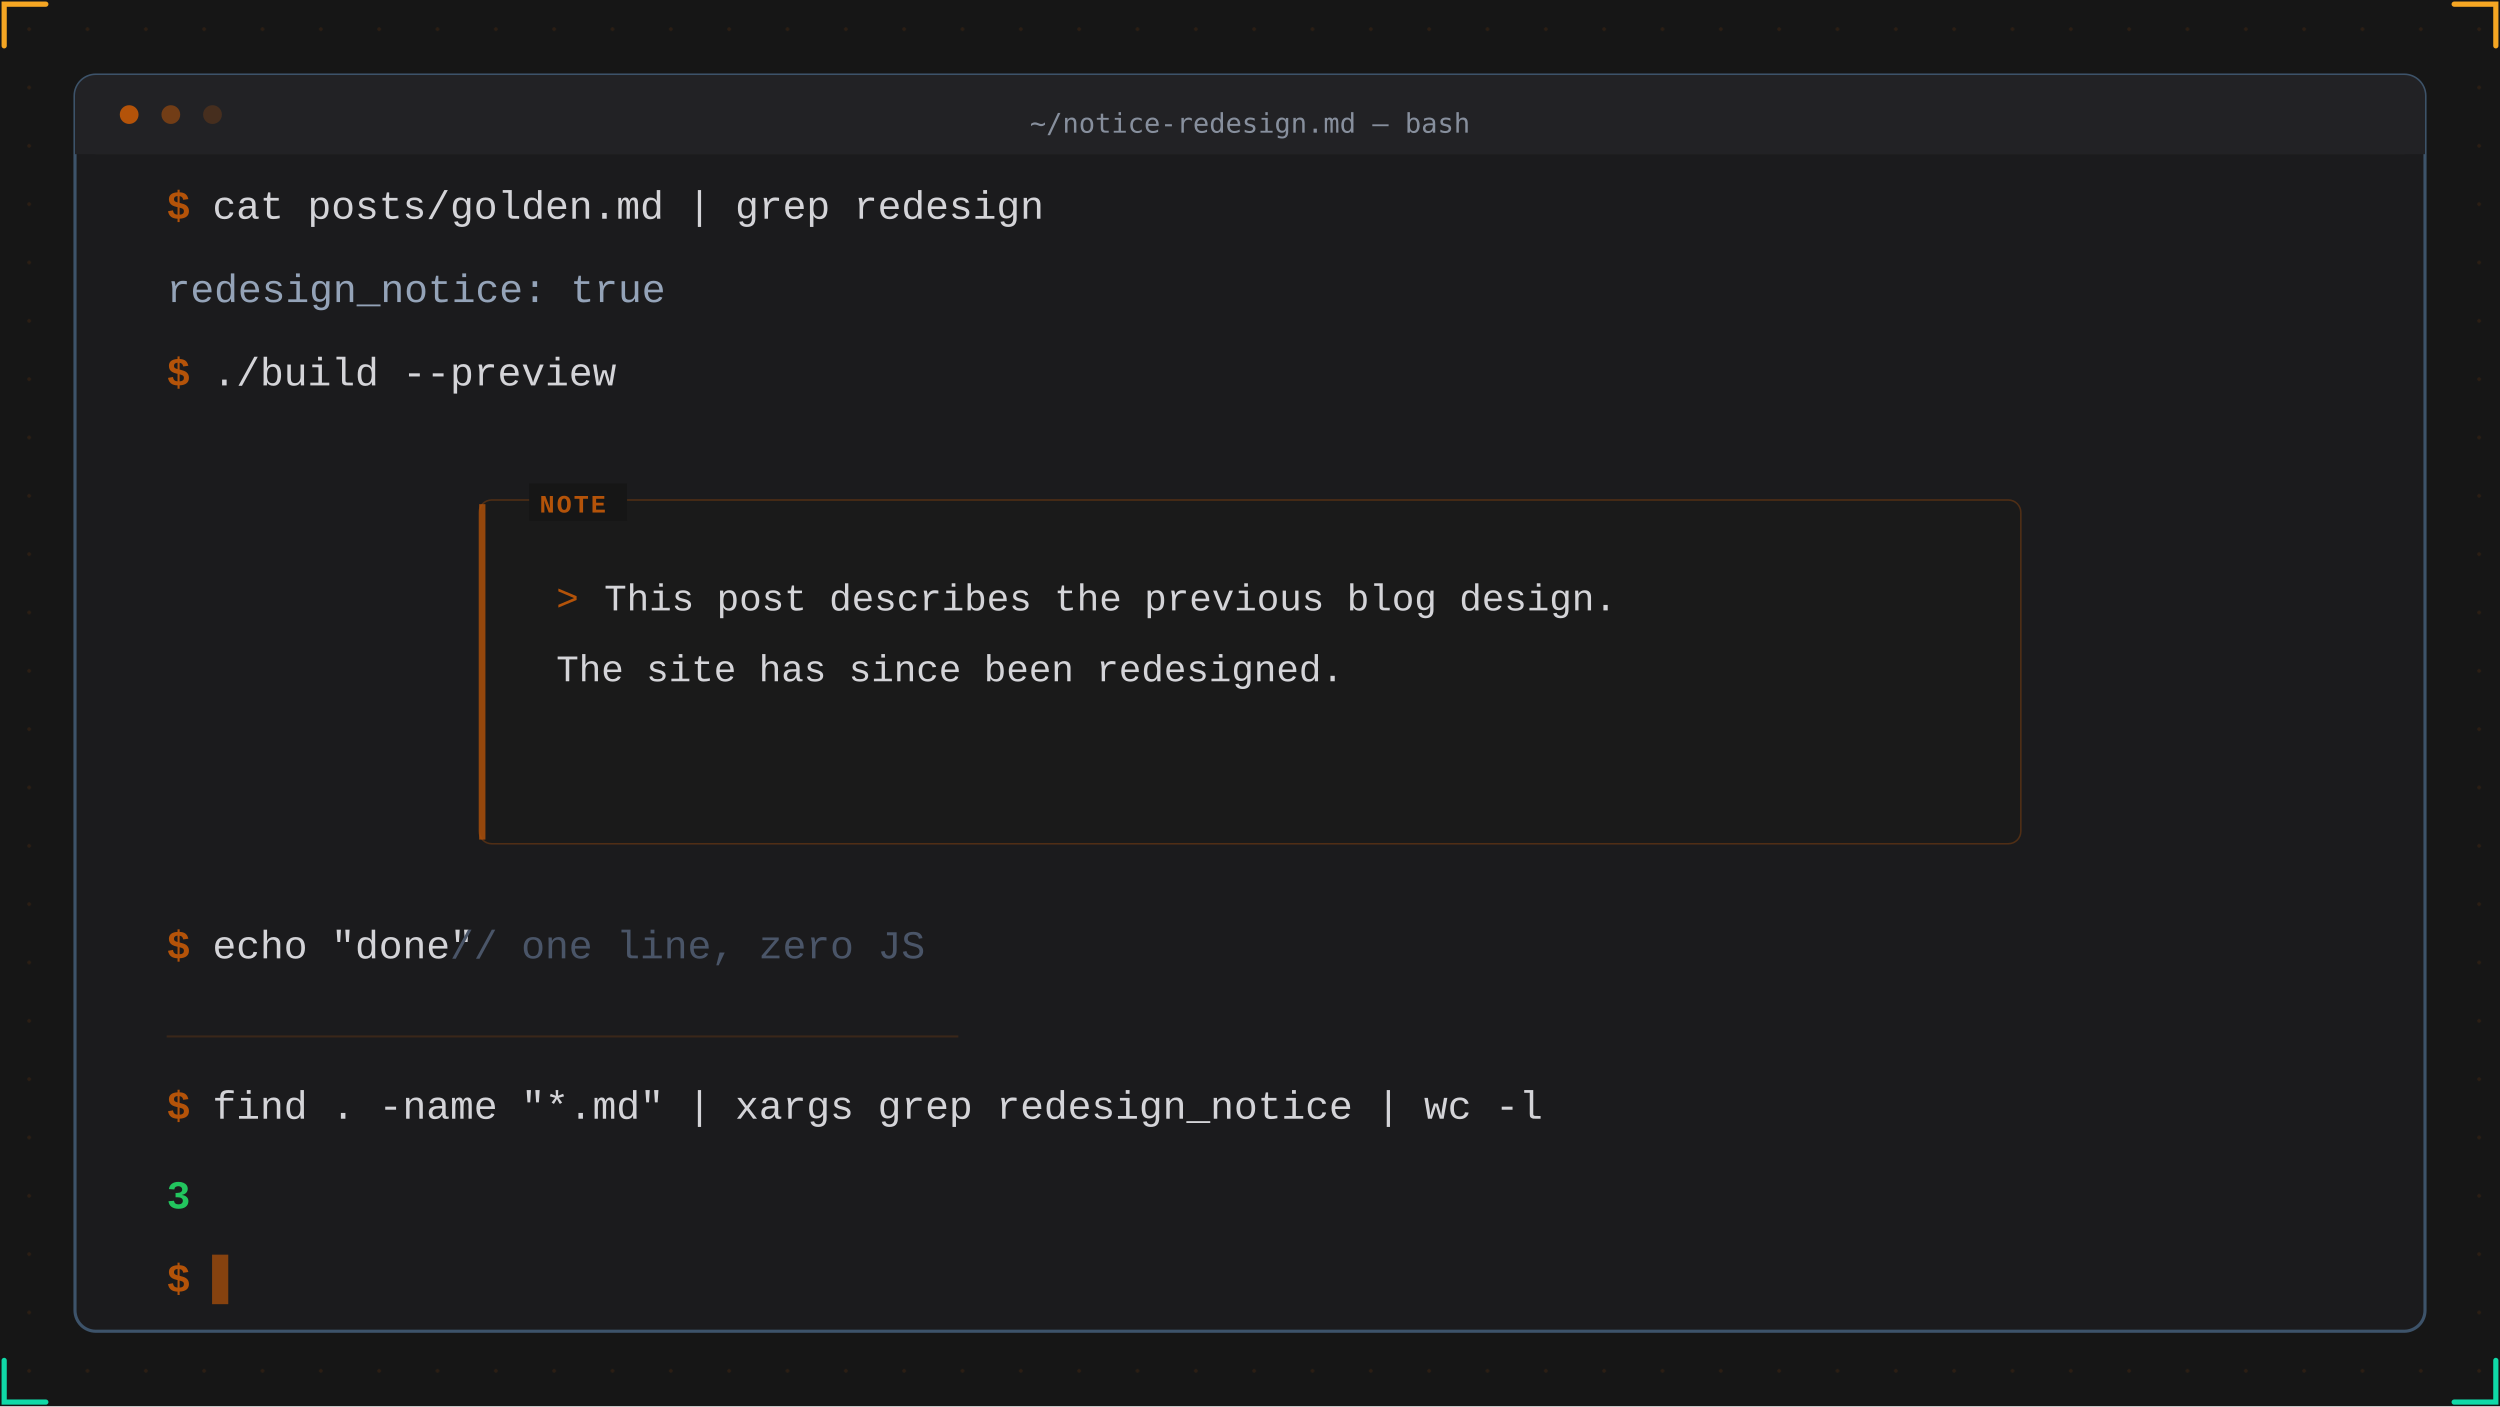
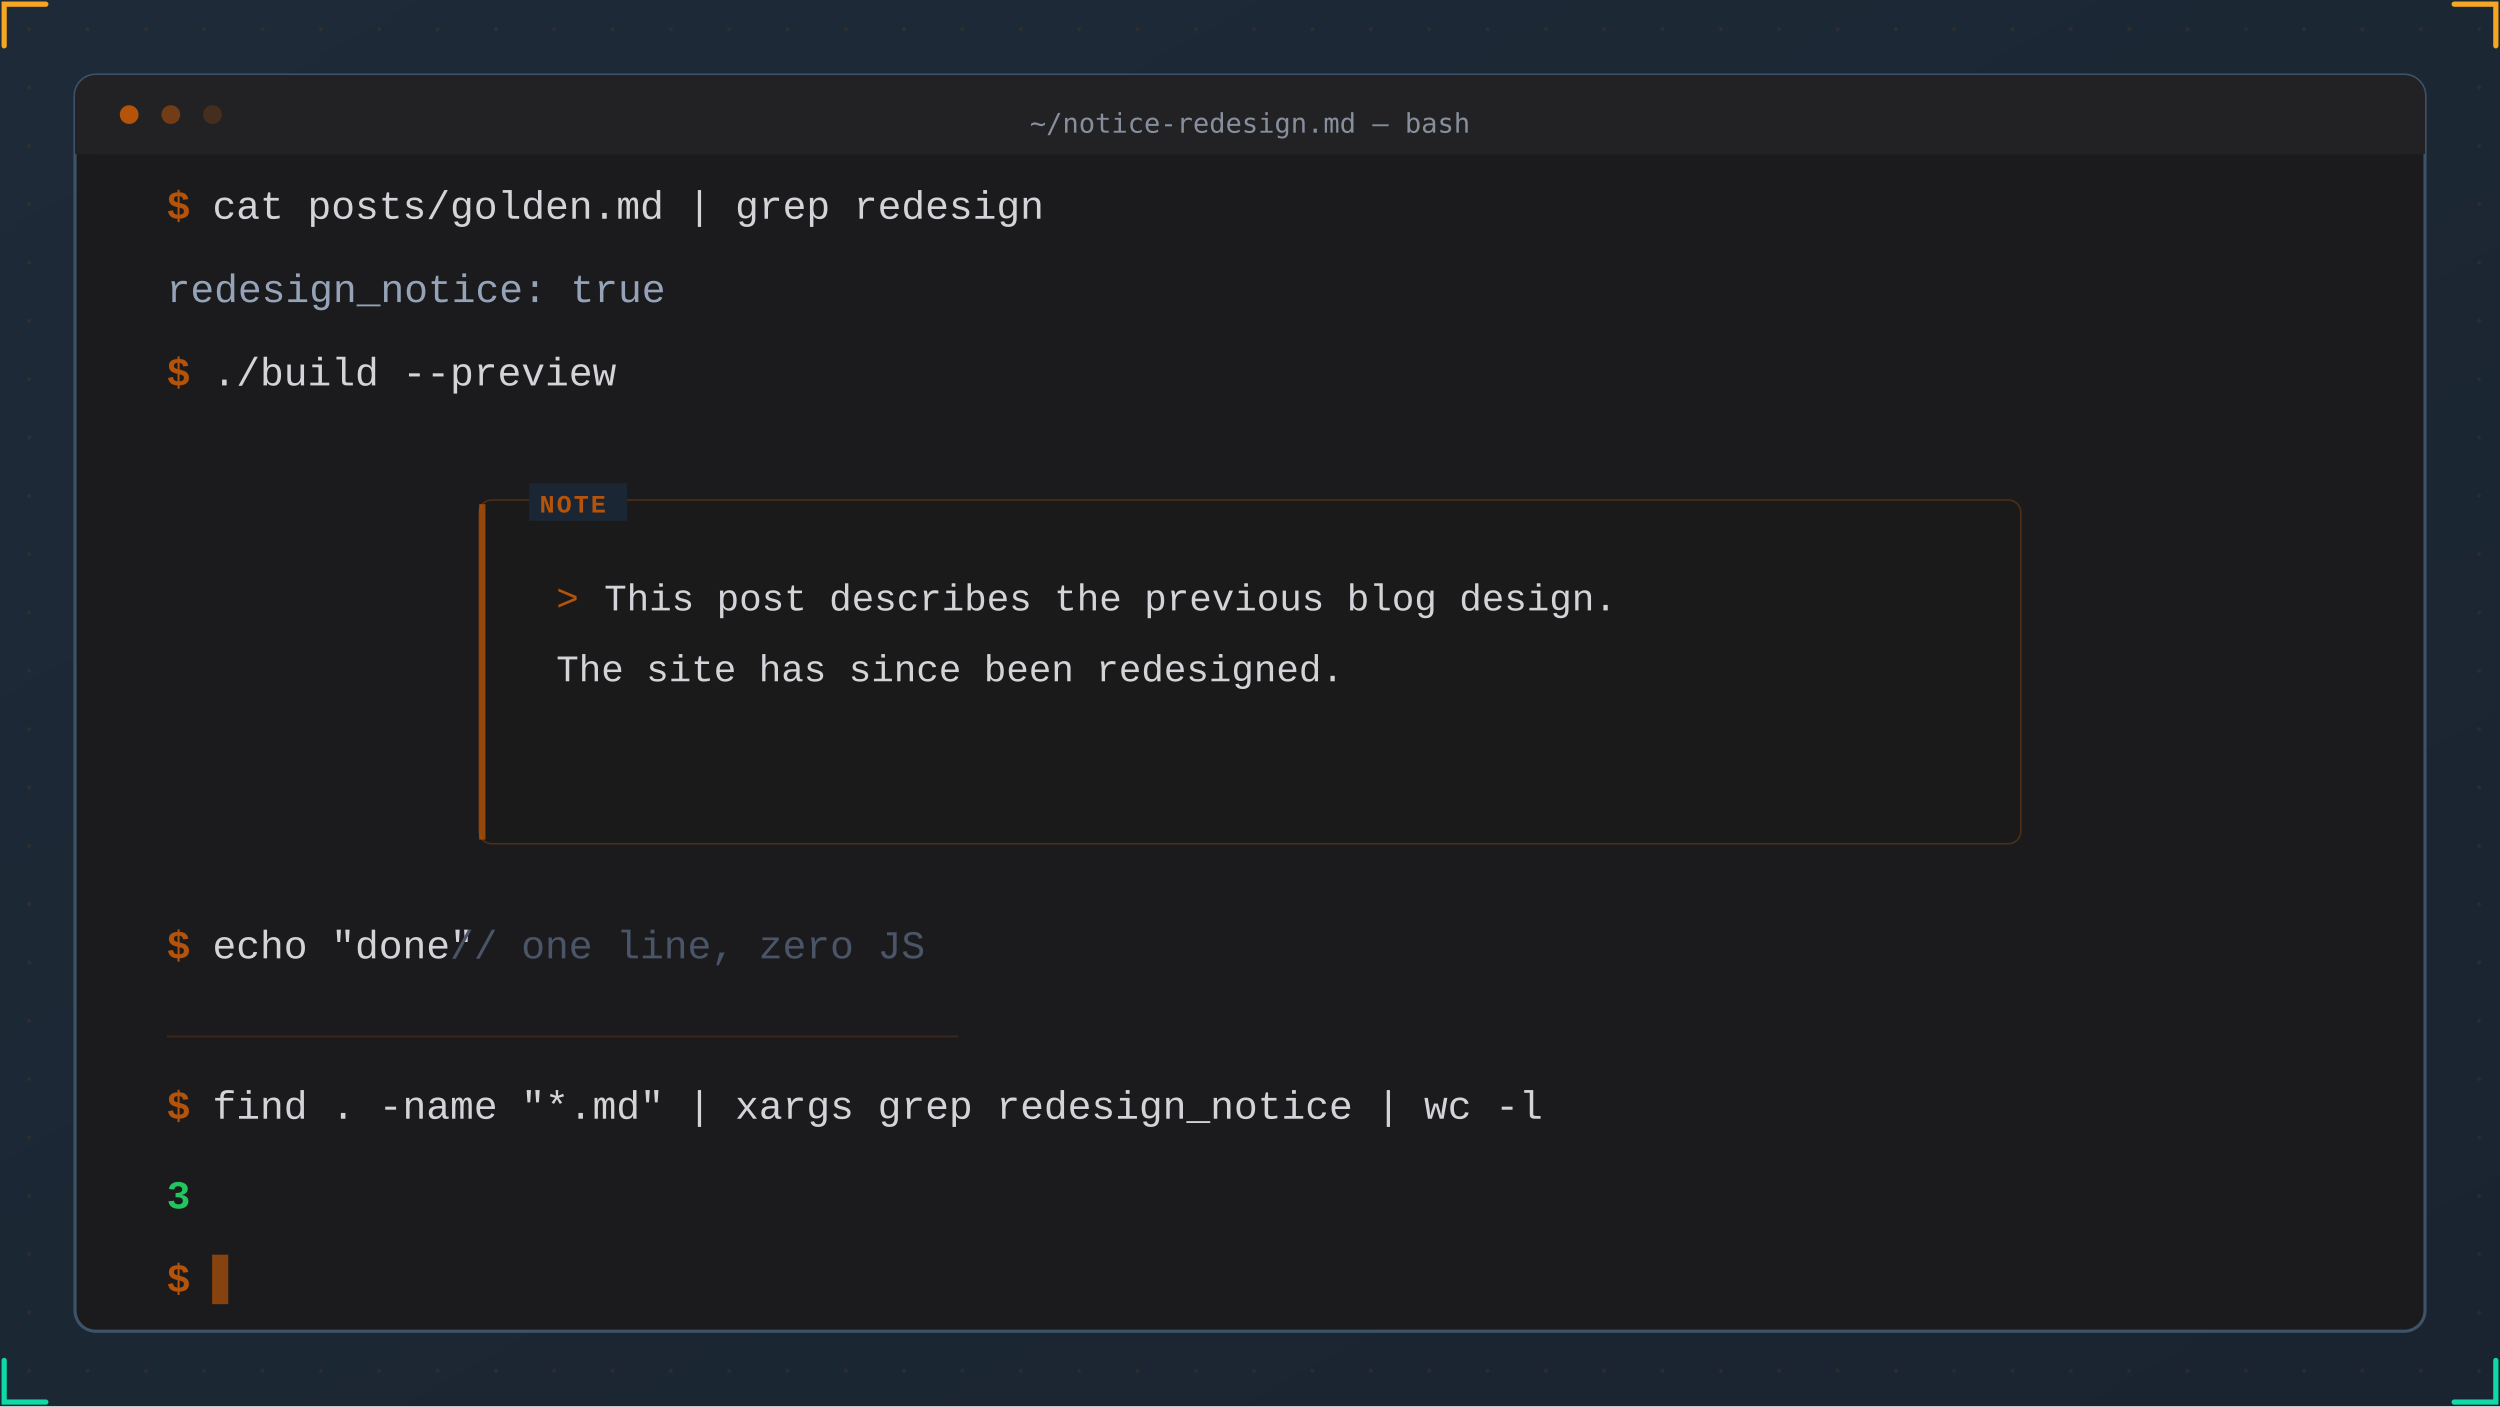
<svg xmlns="http://www.w3.org/2000/svg" viewBox="0 0 1200 675" width="1200" height="675">
  <defs>
    <pattern id="dots" x="0" y="0" width="28" height="28" patternUnits="userSpaceOnUse">
      <circle cx="14" cy="14" r="0.9" fill="#B45309" opacity="0.14" />
    </pattern>
+     <linearGradient id="bg" x1="0%" y1="0%" x2="100%" y2="100%">
+       <stop offset="0%" stop-color="#1E2A38" />
+       <stop offset="100%" stop-color="#1A2430" />
+     </linearGradient>
  </defs>
-   <rect width="1200" height="675" fill="#161616" />
+   <rect width="1200" height="675" fill="url(#bg)" />
  <rect width="1200" height="675" fill="url(#dots)" />
  <rect x="38" y="38" width="1124" height="599" rx="10" fill="#000" opacity="0.25" />
  <rect x="36" y="36" width="1128" height="603" rx="10" fill="#1B1B1D" stroke="#3D536A" stroke-width="1.5" />
  <rect x="36" y="36" width="1128" height="38" rx="10" fill="#222225" />
  <rect x="36" y="56" width="1128" height="18" fill="#222225" />
  <circle cx="62" cy="55" r="4.5" fill="#B45309" />
  <circle cx="82" cy="55" r="4.5" fill="#B45309" opacity="0.55" />
  <circle cx="102" cy="55" r="4.5" fill="#B45309" opacity="0.25" />
  <text x="600" y="60" font-family="ui-monospace,SFMono-Regular,monospace" font-size="13" fill="#878f9d" text-anchor="middle" dominant-baseline="middle">~/notice-redesign.md — bash</text>
  <text x="80" y="105" font-family="'JetBrains Mono', 'Courier New', monospace" font-size="19" fill="#B45309" font-weight="700">$</text>
  <text x="102" y="105" font-family="'JetBrains Mono', 'Courier New', monospace" font-size="19" fill="#d4d4d8">cat posts/golden.md | grep redesign</text>
  <text x="80" y="145" font-family="'JetBrains Mono', 'Courier New', monospace" font-size="19" fill="#94a3b8">redesign_notice: true</text>
  <text x="80" y="185" font-family="'JetBrains Mono', 'Courier New', monospace" font-size="19" fill="#B45309" font-weight="700">$</text>
  <text x="102" y="185" font-family="'JetBrains Mono', 'Courier New', monospace" font-size="19" fill="#d4d4d8">./build --preview</text>
  <rect x="230" y="240" width="740" height="165" rx="6" fill="#1a1a1a" stroke="#B45309" stroke-width="0.75" stroke-opacity="0.35" />
  <rect x="230" y="242" width="3" height="161" fill="#B45309" opacity="0.8" />
-   <rect x="254" y="232" width="47" height="18" fill="#161616" />
+   <rect x="254" y="232" width="47" height="18" fill="#1A2634" />
  <text x="259" y="246" font-family="'JetBrains Mono', 'Courier New', monospace" font-size="12" fill="#B45309" font-weight="700" letter-spacing="1">NOTE</text>
  <text x="267" y="293" font-family="'JetBrains Mono', 'Courier New', monospace" font-size="18" fill="#B45309">&gt;</text>
  <text x="290" y="293" font-family="'JetBrains Mono', 'Courier New', monospace" font-size="18" fill="#d4d4d8">This post describes the previous blog design.</text>
  <text x="267" y="327" font-family="'JetBrains Mono', 'Courier New', monospace" font-size="18" fill="#d4d4d8">  The site has since been redesigned.</text>
  <text x="80" y="460" font-family="'JetBrains Mono', 'Courier New', monospace" font-size="19" fill="#B45309" font-weight="700">$</text>
  <text x="102" y="460" font-family="'JetBrains Mono', 'Courier New', monospace" font-size="19" fill="#d4d4d8">echo "done"</text>
  <text x="216" y="460" font-family="'JetBrains Mono', 'Courier New', monospace" font-size="19" fill="#4a5568">// one line, zero JS</text>
  <rect x="80" y="497" width="380" height="1" fill="#B45309" opacity="0.2" />
  <text x="80" y="537" font-family="'JetBrains Mono', 'Courier New', monospace" font-size="19" fill="#B45309" font-weight="700">$</text>
  <text x="102" y="537" font-family="'JetBrains Mono', 'Courier New', monospace" font-size="19" fill="#d4d4d8">find . -name "*.md" | xargs grep redesign_notice | wc -l</text>
  <text x="80" y="580" font-family="'JetBrains Mono', 'Courier New', monospace" font-size="19" fill="#22c55e" font-weight="700">3</text>
  <text x="80" y="620" font-family="'JetBrains Mono', 'Courier New', monospace" font-size="19" fill="#B45309" font-weight="700">$</text>
  <text x="102" y="621" font-family="'JetBrains Mono', 'Courier New', monospace" font-size="20" fill="#B45309" opacity="0.7">▋
    <animate attributeName="opacity" values="0.85;0;0.85" dur="1.1s" repeatCount="indefinite" />
  </text>
  <g stroke-linecap="round" fill="none">
    <path d="M 2 22 L 2 2 L 22 2" stroke="#F5A623" stroke-width="2.5" />
    <path d="M 1178 2 L 1198 2 L 1198 22" stroke="#F5A623" stroke-width="2.5" />
    <path d="M 2 653 L 2 673 L 22 673" stroke="#10D9A8" stroke-width="2.5" />
    <path d="M 1178 673 L 1198 673 L 1198 653" stroke="#10D9A8" stroke-width="2.5" />
    <path d="M 1184 316" stroke="#3D536A" stroke-width="6" stroke-linecap="round" />
    <path d="M 1184 338" stroke="#3D536A" stroke-width="6" stroke-linecap="round" />
    <path d="M 1184 360" stroke="#3D536A" stroke-width="6" stroke-linecap="round" />
  </g>
</svg>
